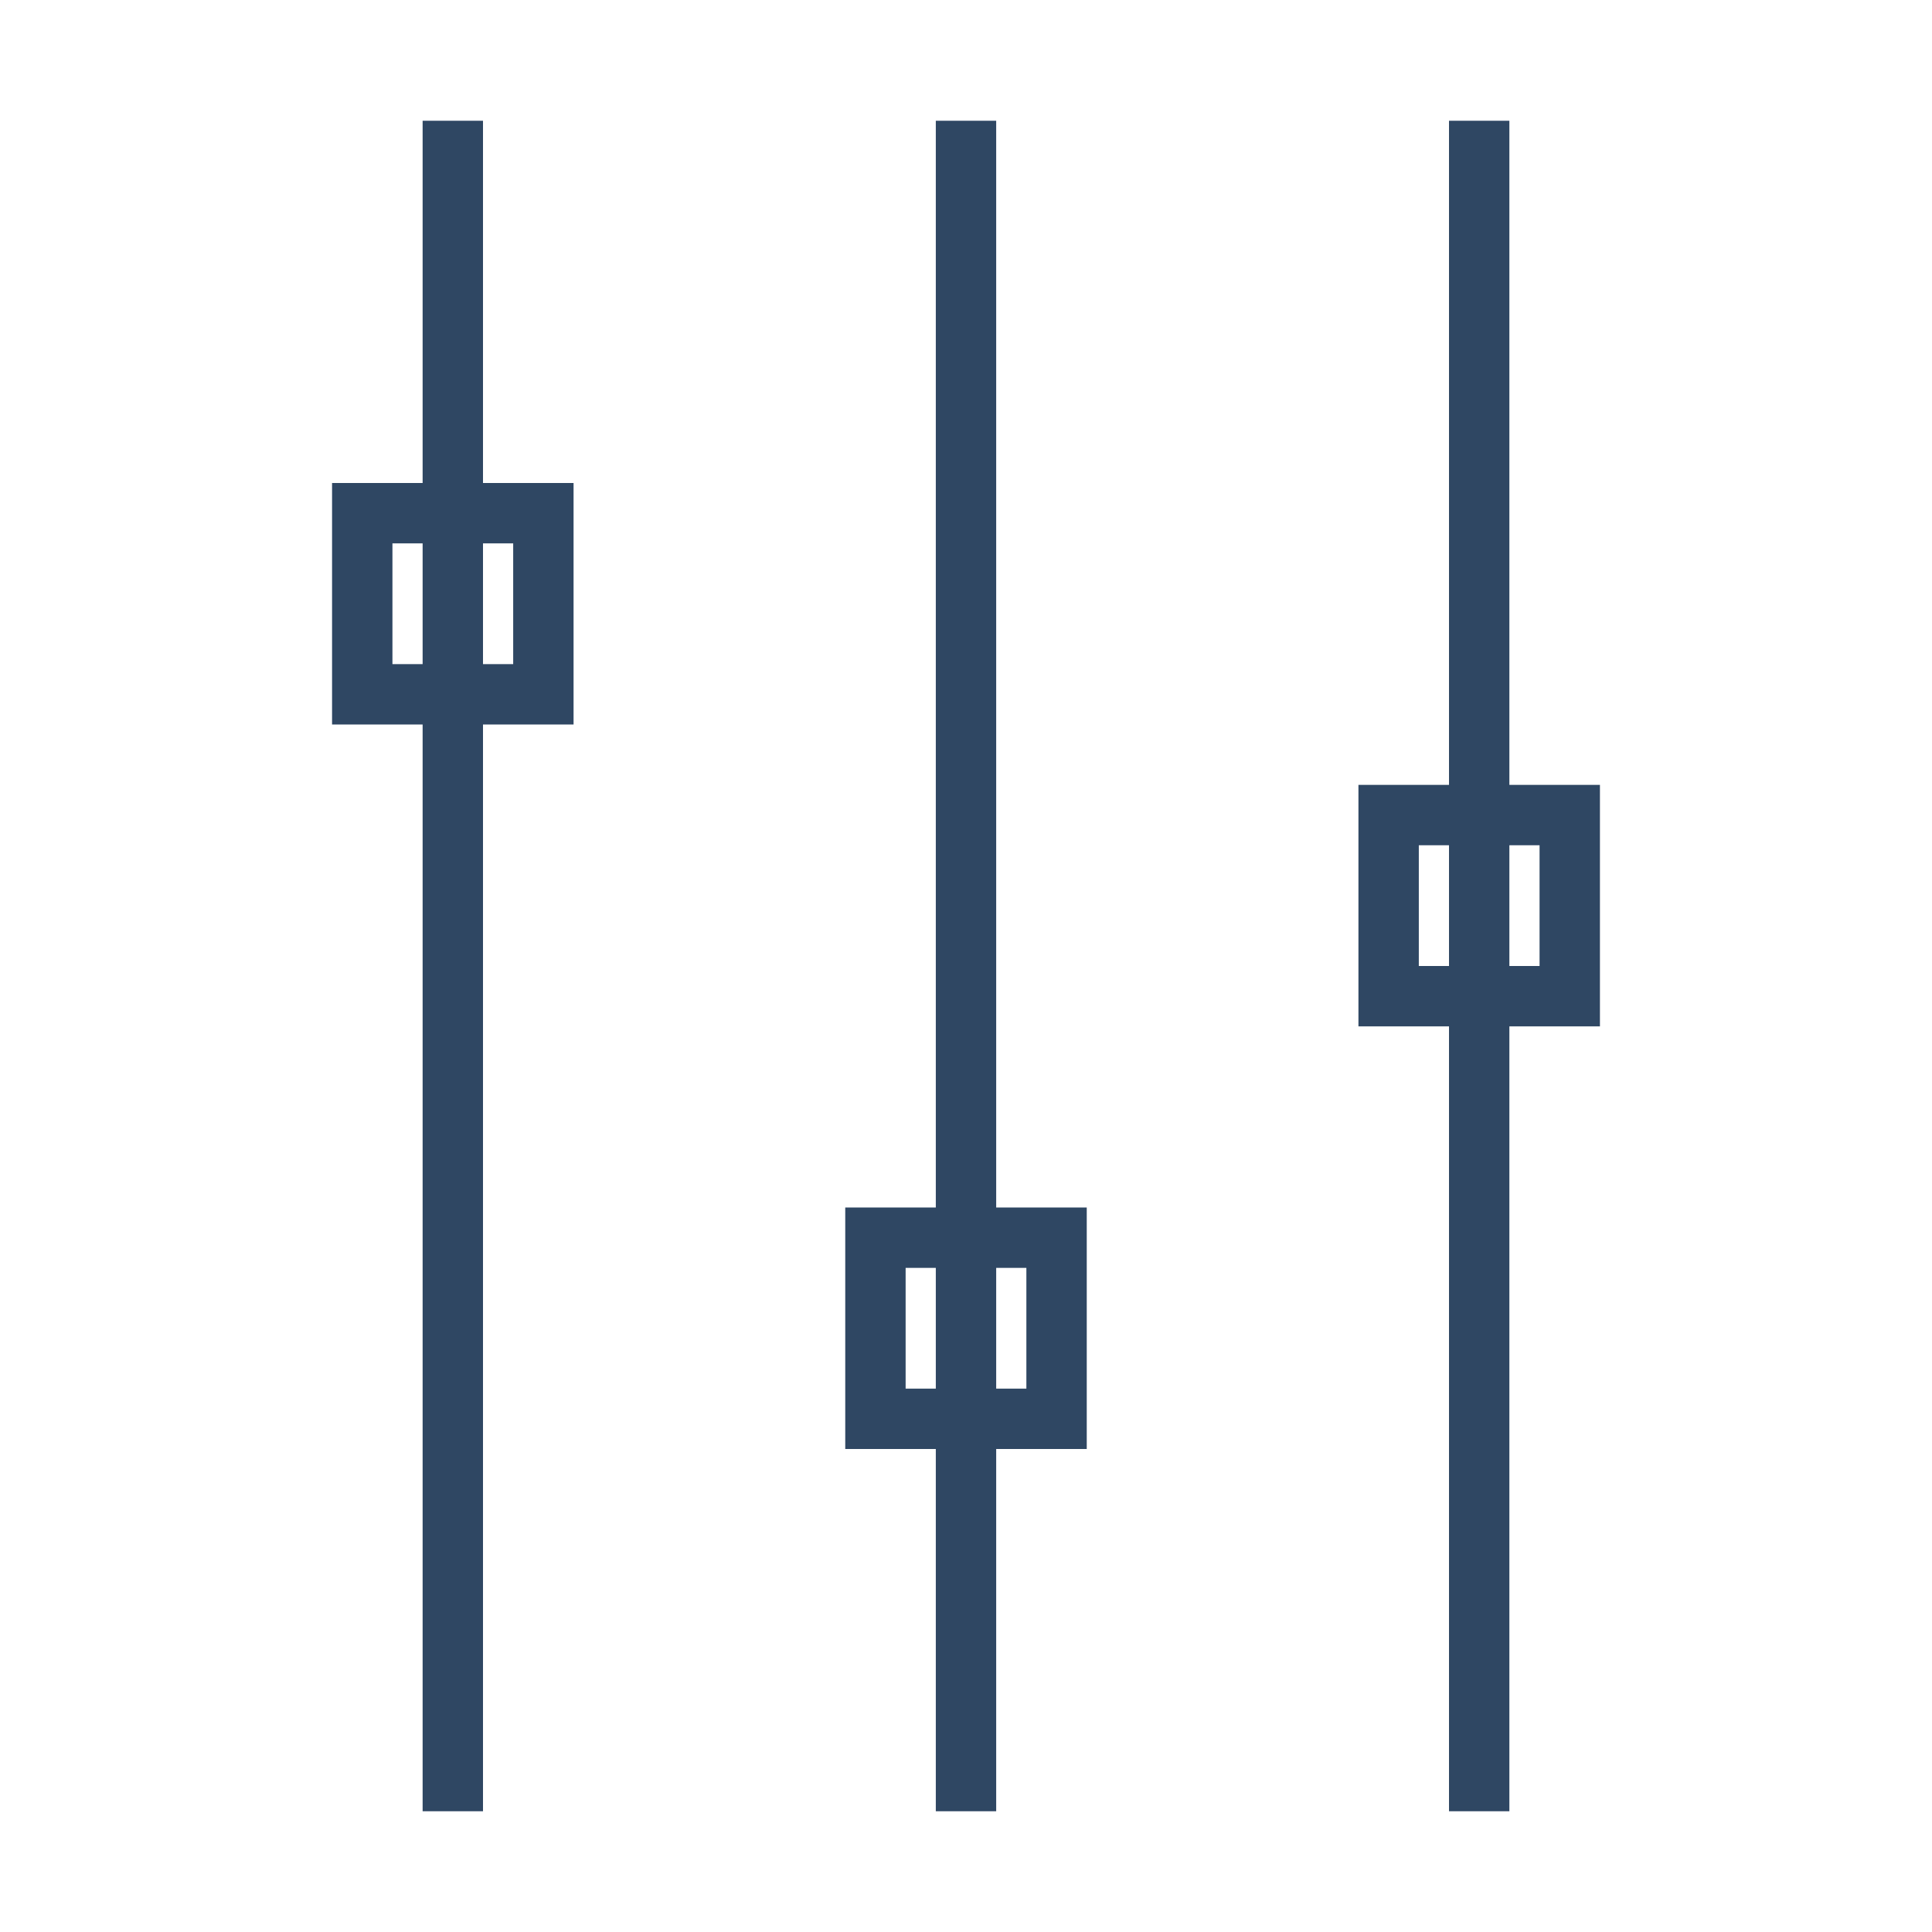
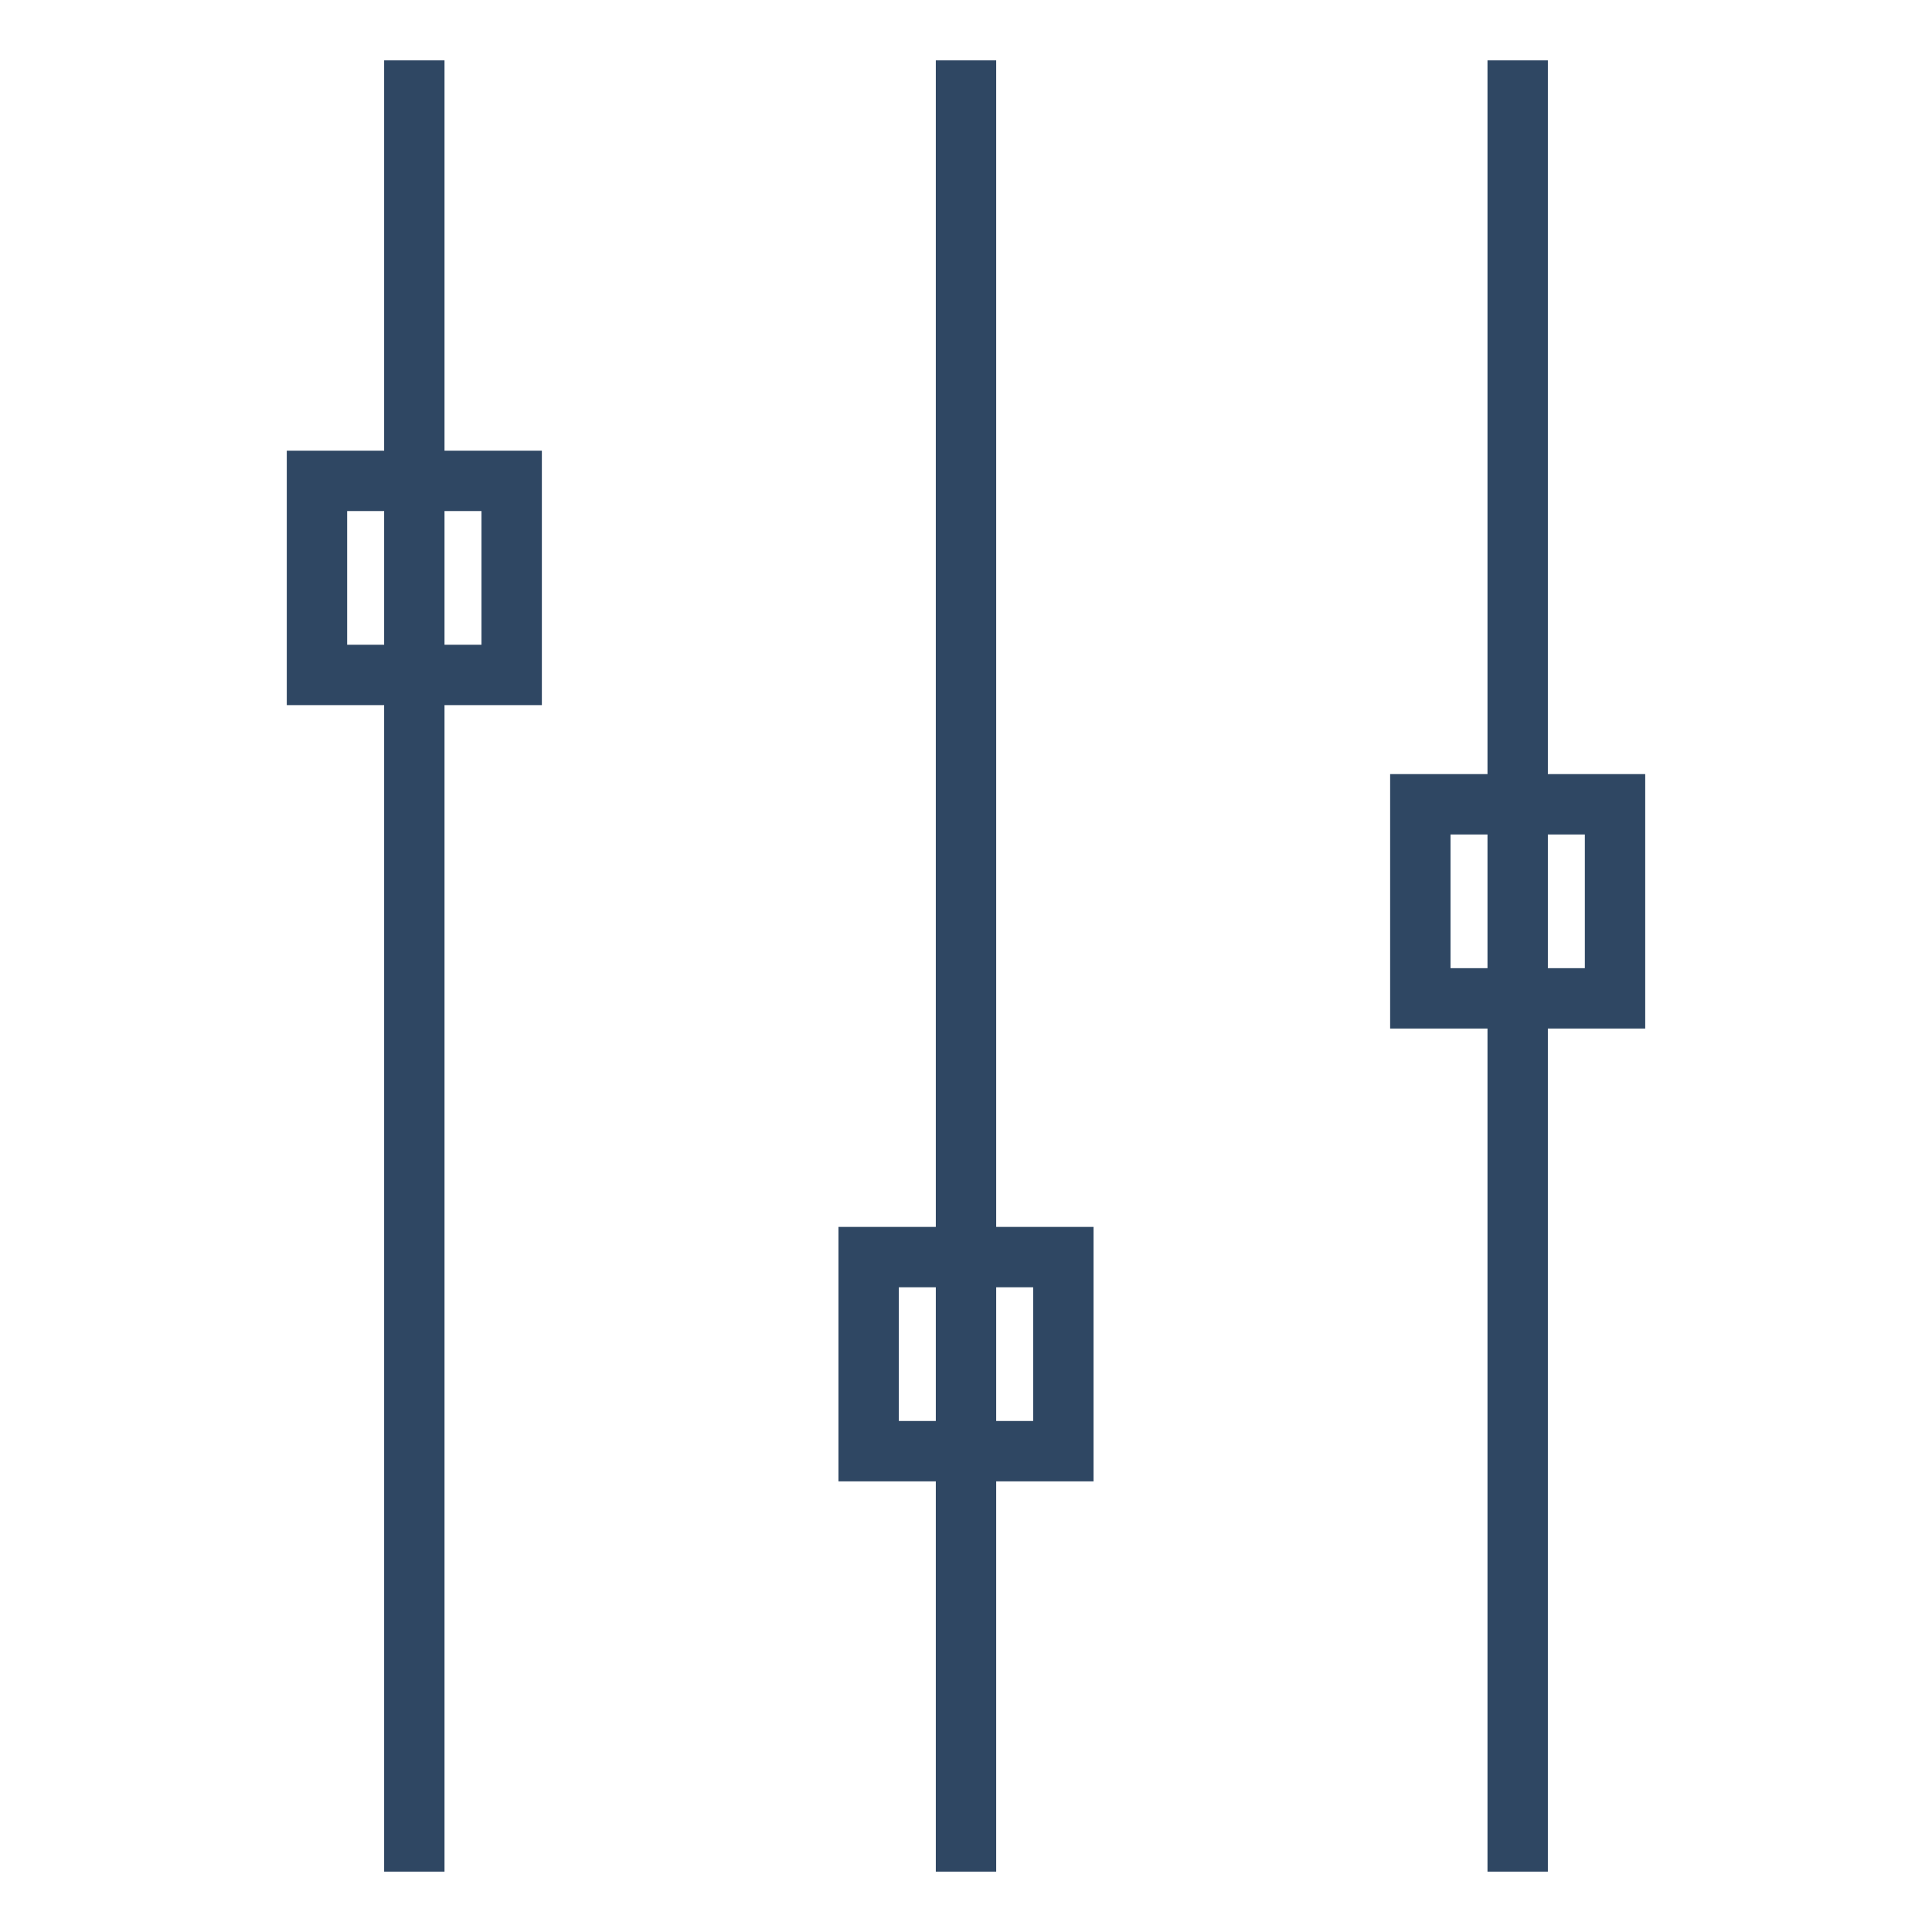
<svg xmlns="http://www.w3.org/2000/svg" width="64" height="64" viewBox="0 0 64 64" id="svg4194" version="1.1">
  <defs id="defs4196" />
  <g id="layer1" transform="translate(0,0)">
-     <path id="path5950" d="m 15,4 0,56" style="fill:none;fill-rule:evenodd;stroke:#2f4763;stroke-width:2;stroke-linecap:butt;stroke-linejoin:miter;stroke-miterlimit:4;stroke-dasharray:none;stroke-opacity:1" />
-     <path id="path5954" d="M 49,4 49,60" style="fill:none;fill-rule:evenodd;stroke:#2f4763;stroke-width:2;stroke-linecap:butt;stroke-linejoin:miter;stroke-miterlimit:4;stroke-dasharray:none;stroke-opacity:1" />
-     <path style="fill:none;fill-rule:evenodd;stroke:#2f4763;stroke-width:2;stroke-linecap:butt;stroke-linejoin:miter;stroke-miterlimit:4;stroke-dasharray:none;stroke-opacity:1" d="M 32,4 32,60" id="path5956" />
-     <path style="color:#000000;clip-rule:nonzero;display:inline;overflow:visible;visibility:visible;opacity:1;isolation:auto;mix-blend-mode:normal;color-interpolation:sRGB;color-interpolation-filters:linearRGB;solid-color:#000000;solid-opacity:1;fill:none;fill-opacity:1;fill-rule:nonzero;stroke:#2f4763;stroke-width:2;stroke-linecap:butt;stroke-linejoin:miter;stroke-miterlimit:4;stroke-dasharray:none;stroke-dashoffset:0;stroke-opacity:1;color-rendering:auto;image-rendering:auto;shape-rendering:auto;text-rendering:auto;enable-background:accumulate" d="m 12,17 6,0 0,6 -6,0 z" id="rect5958" />
-     <path style="color:#000000;clip-rule:nonzero;display:inline;overflow:visible;visibility:visible;opacity:1;isolation:auto;mix-blend-mode:normal;color-interpolation:sRGB;color-interpolation-filters:linearRGB;solid-color:#000000;solid-opacity:1;fill:none;fill-opacity:1;fill-rule:nonzero;stroke:#2f4763;stroke-width:2;stroke-linecap:butt;stroke-linejoin:miter;stroke-miterlimit:4;stroke-dasharray:none;stroke-dashoffset:0;stroke-opacity:1;color-rendering:auto;image-rendering:auto;shape-rendering:auto;text-rendering:auto;enable-background:accumulate" d="m 29,41 6,0 0,6 -6,0 z" id="rect5960" />
-     <path style="color:#000000;clip-rule:nonzero;display:inline;overflow:visible;visibility:visible;opacity:1;isolation:auto;mix-blend-mode:normal;color-interpolation:sRGB;color-interpolation-filters:linearRGB;solid-color:#000000;solid-opacity:1;fill:none;fill-opacity:1;fill-rule:nonzero;stroke:#2f4763;stroke-width:2;stroke-linecap:butt;stroke-linejoin:miter;stroke-miterlimit:4;stroke-dasharray:none;stroke-dashoffset:0;stroke-opacity:1;color-rendering:auto;image-rendering:auto;shape-rendering:auto;text-rendering:auto;enable-background:accumulate" d="m 46,27 6,0 0,6 -6,0 z" id="rect5962" />
+     <path id="path5950" d="m 13.725,2 0,60" style="fill:none;fill-rule:evenodd;stroke:#2f4763;stroke-width:2;stroke-linecap:butt;stroke-linejoin:miter;stroke-miterlimit:4;stroke-dasharray:none;stroke-opacity:1" />
+     <path id="path5954" d="m 50.275,2 0,60" style="fill:none;fill-rule:evenodd;stroke:#2f4763;stroke-width:2;stroke-linecap:butt;stroke-linejoin:miter;stroke-miterlimit:4;stroke-dasharray:none;stroke-opacity:1" />
+     <path style="fill:none;fill-rule:evenodd;stroke:#2f4763;stroke-width:2;stroke-linecap:butt;stroke-linejoin:miter;stroke-miterlimit:4;stroke-dasharray:none;stroke-opacity:1" d="m 32,2 0,60" id="path5956" />
+     <path style="color:#000000;clip-rule:nonzero;display:inline;overflow:visible;visibility:visible;opacity:1;isolation:auto;mix-blend-mode:normal;color-interpolation:sRGB;color-interpolation-filters:linearRGB;solid-color:#000000;solid-opacity:1;fill:none;fill-opacity:1;fill-rule:nonzero;stroke:#2f4763;stroke-width:2;stroke-linecap:butt;stroke-linejoin:miter;stroke-miterlimit:4;stroke-dasharray:none;stroke-dashoffset:0;stroke-opacity:1;color-rendering:auto;image-rendering:auto;shape-rendering:auto;text-rendering:auto;enable-background:accumulate" d="m 10.5,15.929 6.45,0 0,6.429 -6.45,0 z" id="rect5958" />
+     <path style="color:#000000;clip-rule:nonzero;display:inline;overflow:visible;visibility:visible;opacity:1;isolation:auto;mix-blend-mode:normal;color-interpolation:sRGB;color-interpolation-filters:linearRGB;solid-color:#000000;solid-opacity:1;fill:none;fill-opacity:1;fill-rule:nonzero;stroke:#2f4763;stroke-width:2;stroke-linecap:butt;stroke-linejoin:miter;stroke-miterlimit:4;stroke-dasharray:none;stroke-dashoffset:0;stroke-opacity:1;color-rendering:auto;image-rendering:auto;shape-rendering:auto;text-rendering:auto;enable-background:accumulate" d="m 28.775,41.643 6.45,0 0,6.429 -6.45,0 z" id="rect5960" />
+     <path style="color:#000000;clip-rule:nonzero;display:inline;overflow:visible;visibility:visible;opacity:1;isolation:auto;mix-blend-mode:normal;color-interpolation:sRGB;color-interpolation-filters:linearRGB;solid-color:#000000;solid-opacity:1;fill:none;fill-opacity:1;fill-rule:nonzero;stroke:#2f4763;stroke-width:2;stroke-linecap:butt;stroke-linejoin:miter;stroke-miterlimit:4;stroke-dasharray:none;stroke-dashoffset:0;stroke-opacity:1;color-rendering:auto;image-rendering:auto;shape-rendering:auto;text-rendering:auto;enable-background:accumulate" d="m 47.05,26.643 6.45,0 0,6.429 -6.45,0 z" id="rect5962" />
  </g>
</svg>
